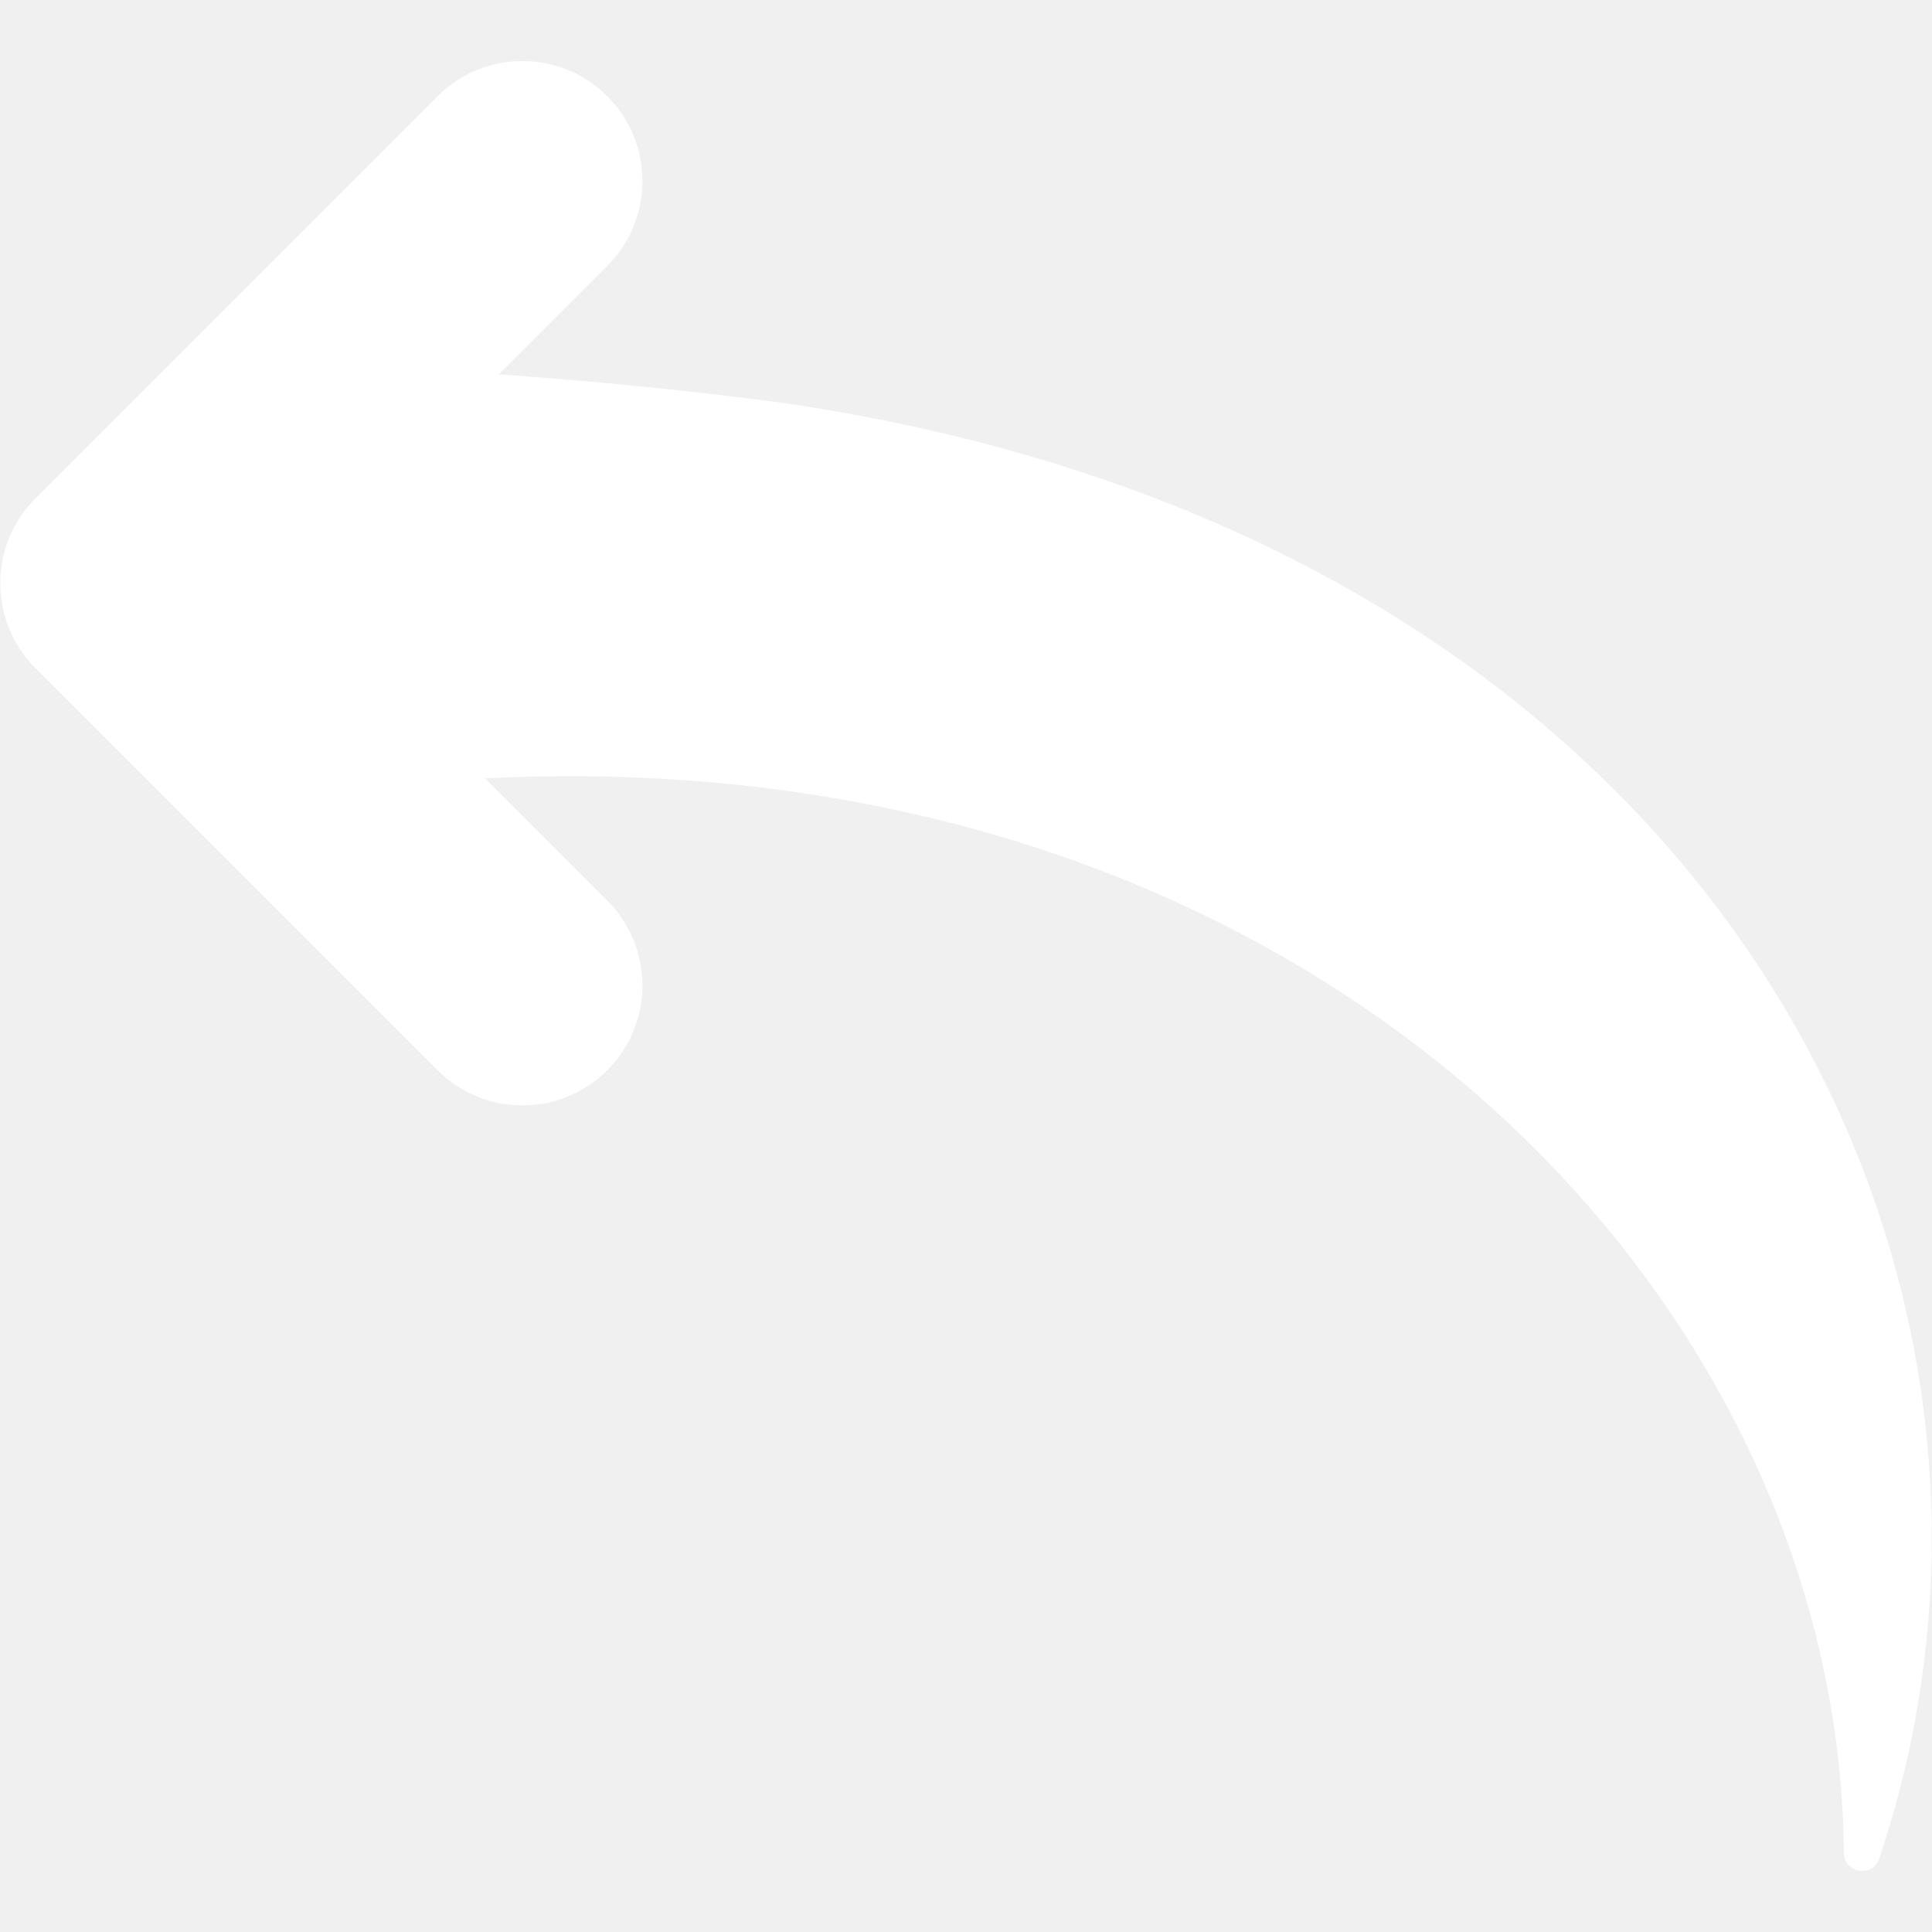
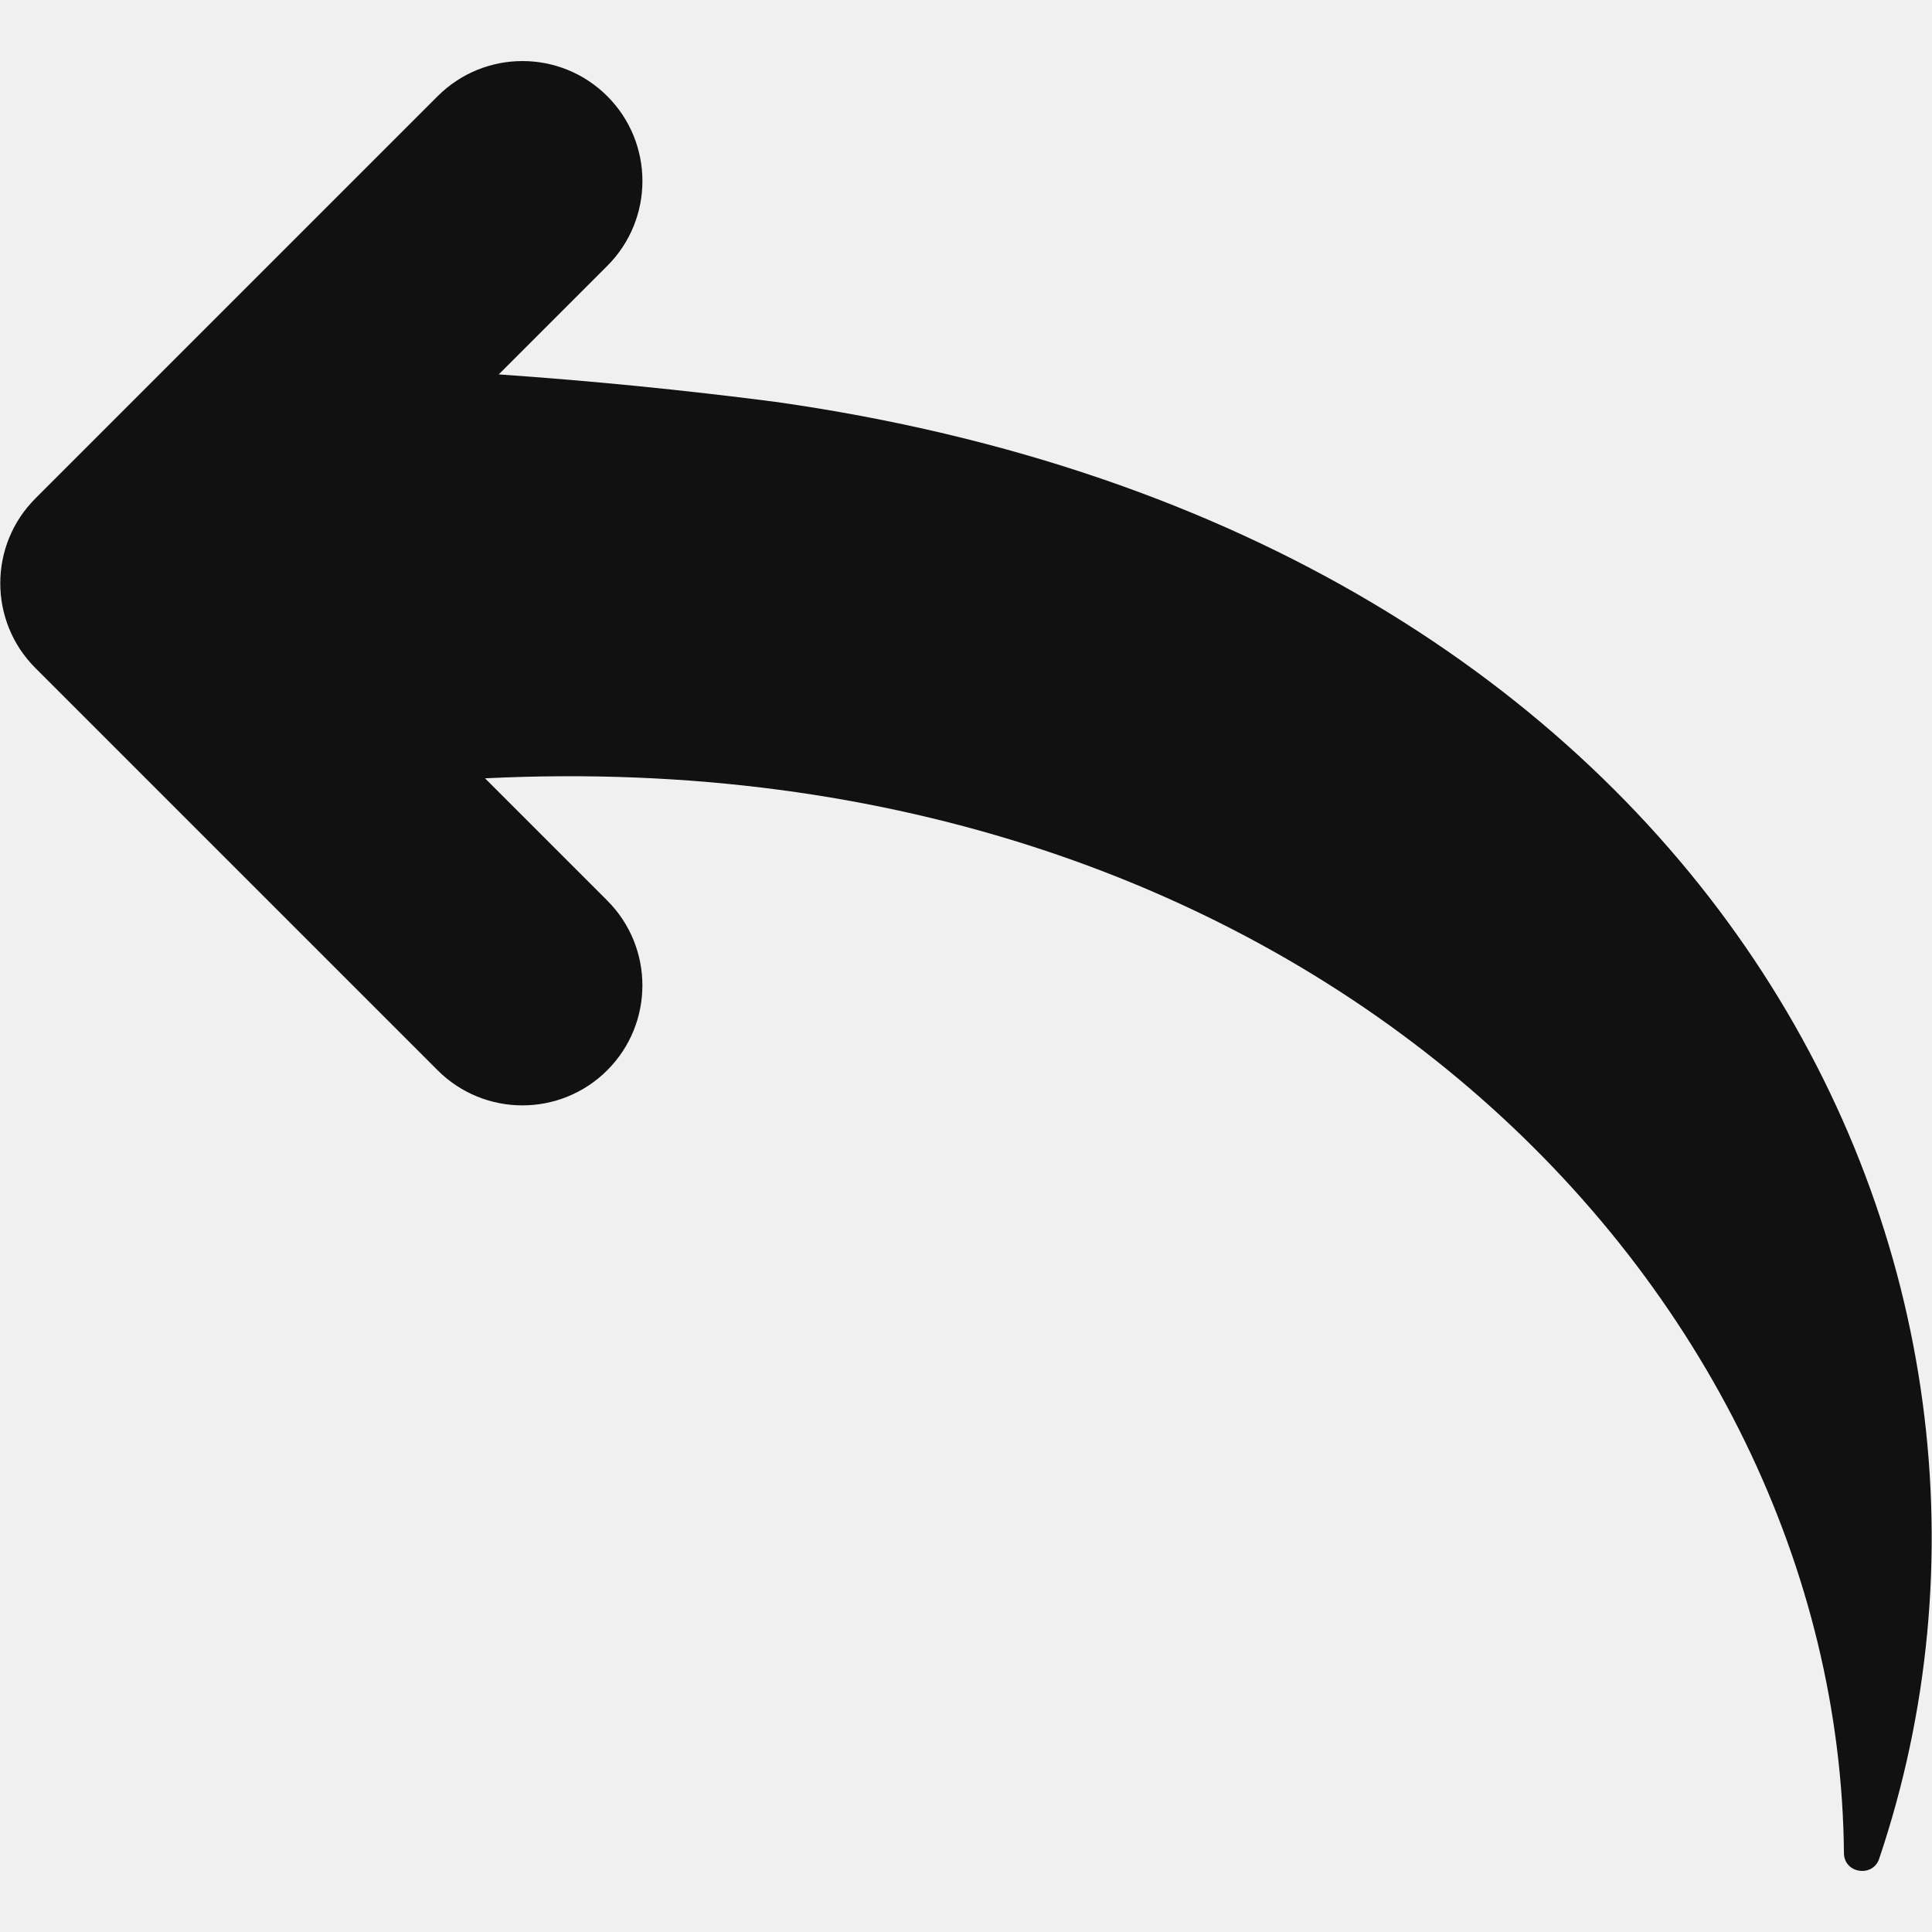
<svg xmlns="http://www.w3.org/2000/svg" width="512" height="512" viewBox="0 0 48 48" style="enable-background:new 0 0 512 512" xml:space="preserve">
-   <path fill="#fff" d="m.88 16.598 9.992 9.992a2.98 2.98 0 1 0 4.215-4.216l-3.037-3.037c20.384-1.003 33.639 12.679 33.762 26.703.004.507.716.61.874.144 4.922-14.579-4.03-32.89-27.427-36.201a116.18 116.18 0 0 0-6.868-.681l2.697-2.697a2.98 2.98 0 1 0-4.215-4.215L.88 12.383a2.98 2.98 0 0 0 0 4.215z" />
+   <path fill="#111" d="m.88 16.598 9.992 9.992a2.98 2.98 0 1 0 4.215-4.216l-3.037-3.037c20.384-1.003 33.639 12.679 33.762 26.703.004.507.716.61.874.144 4.922-14.579-4.03-32.89-27.427-36.201a116.18 116.18 0 0 0-6.868-.681l2.697-2.697a2.98 2.98 0 1 0-4.215-4.215L.88 12.383a2.98 2.98 0 0 0 0 4.215z" />
</svg>
